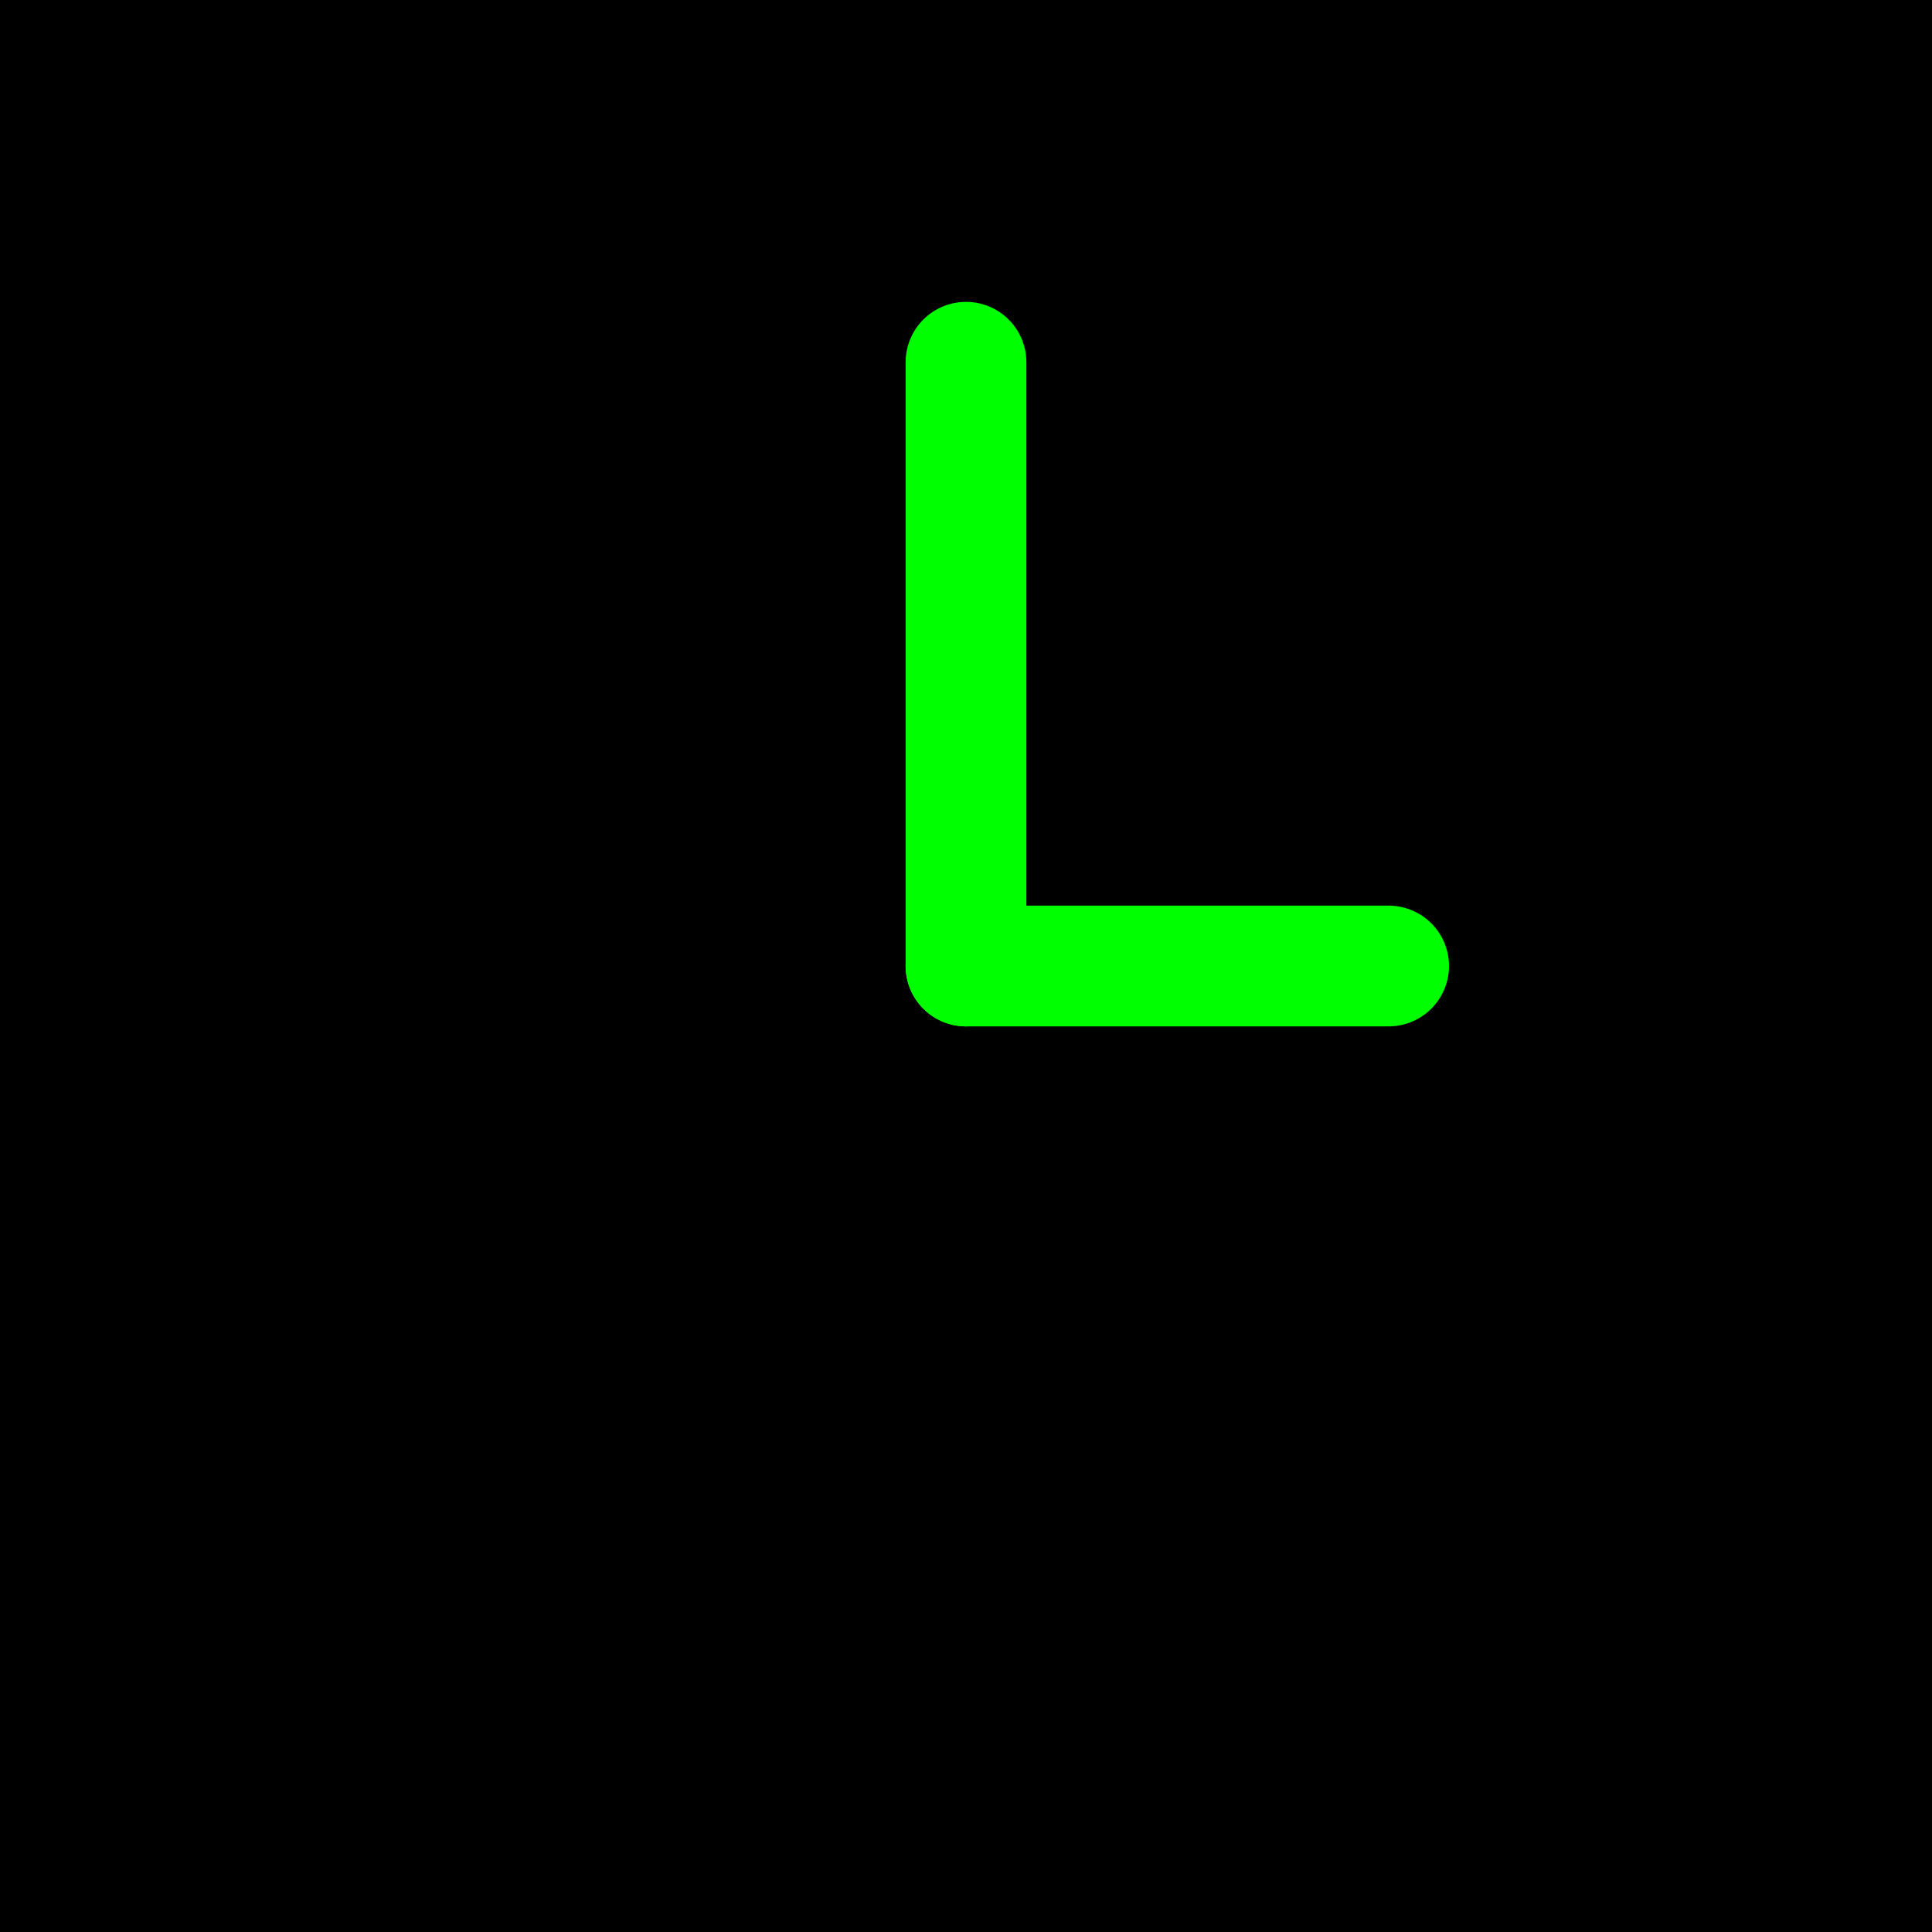
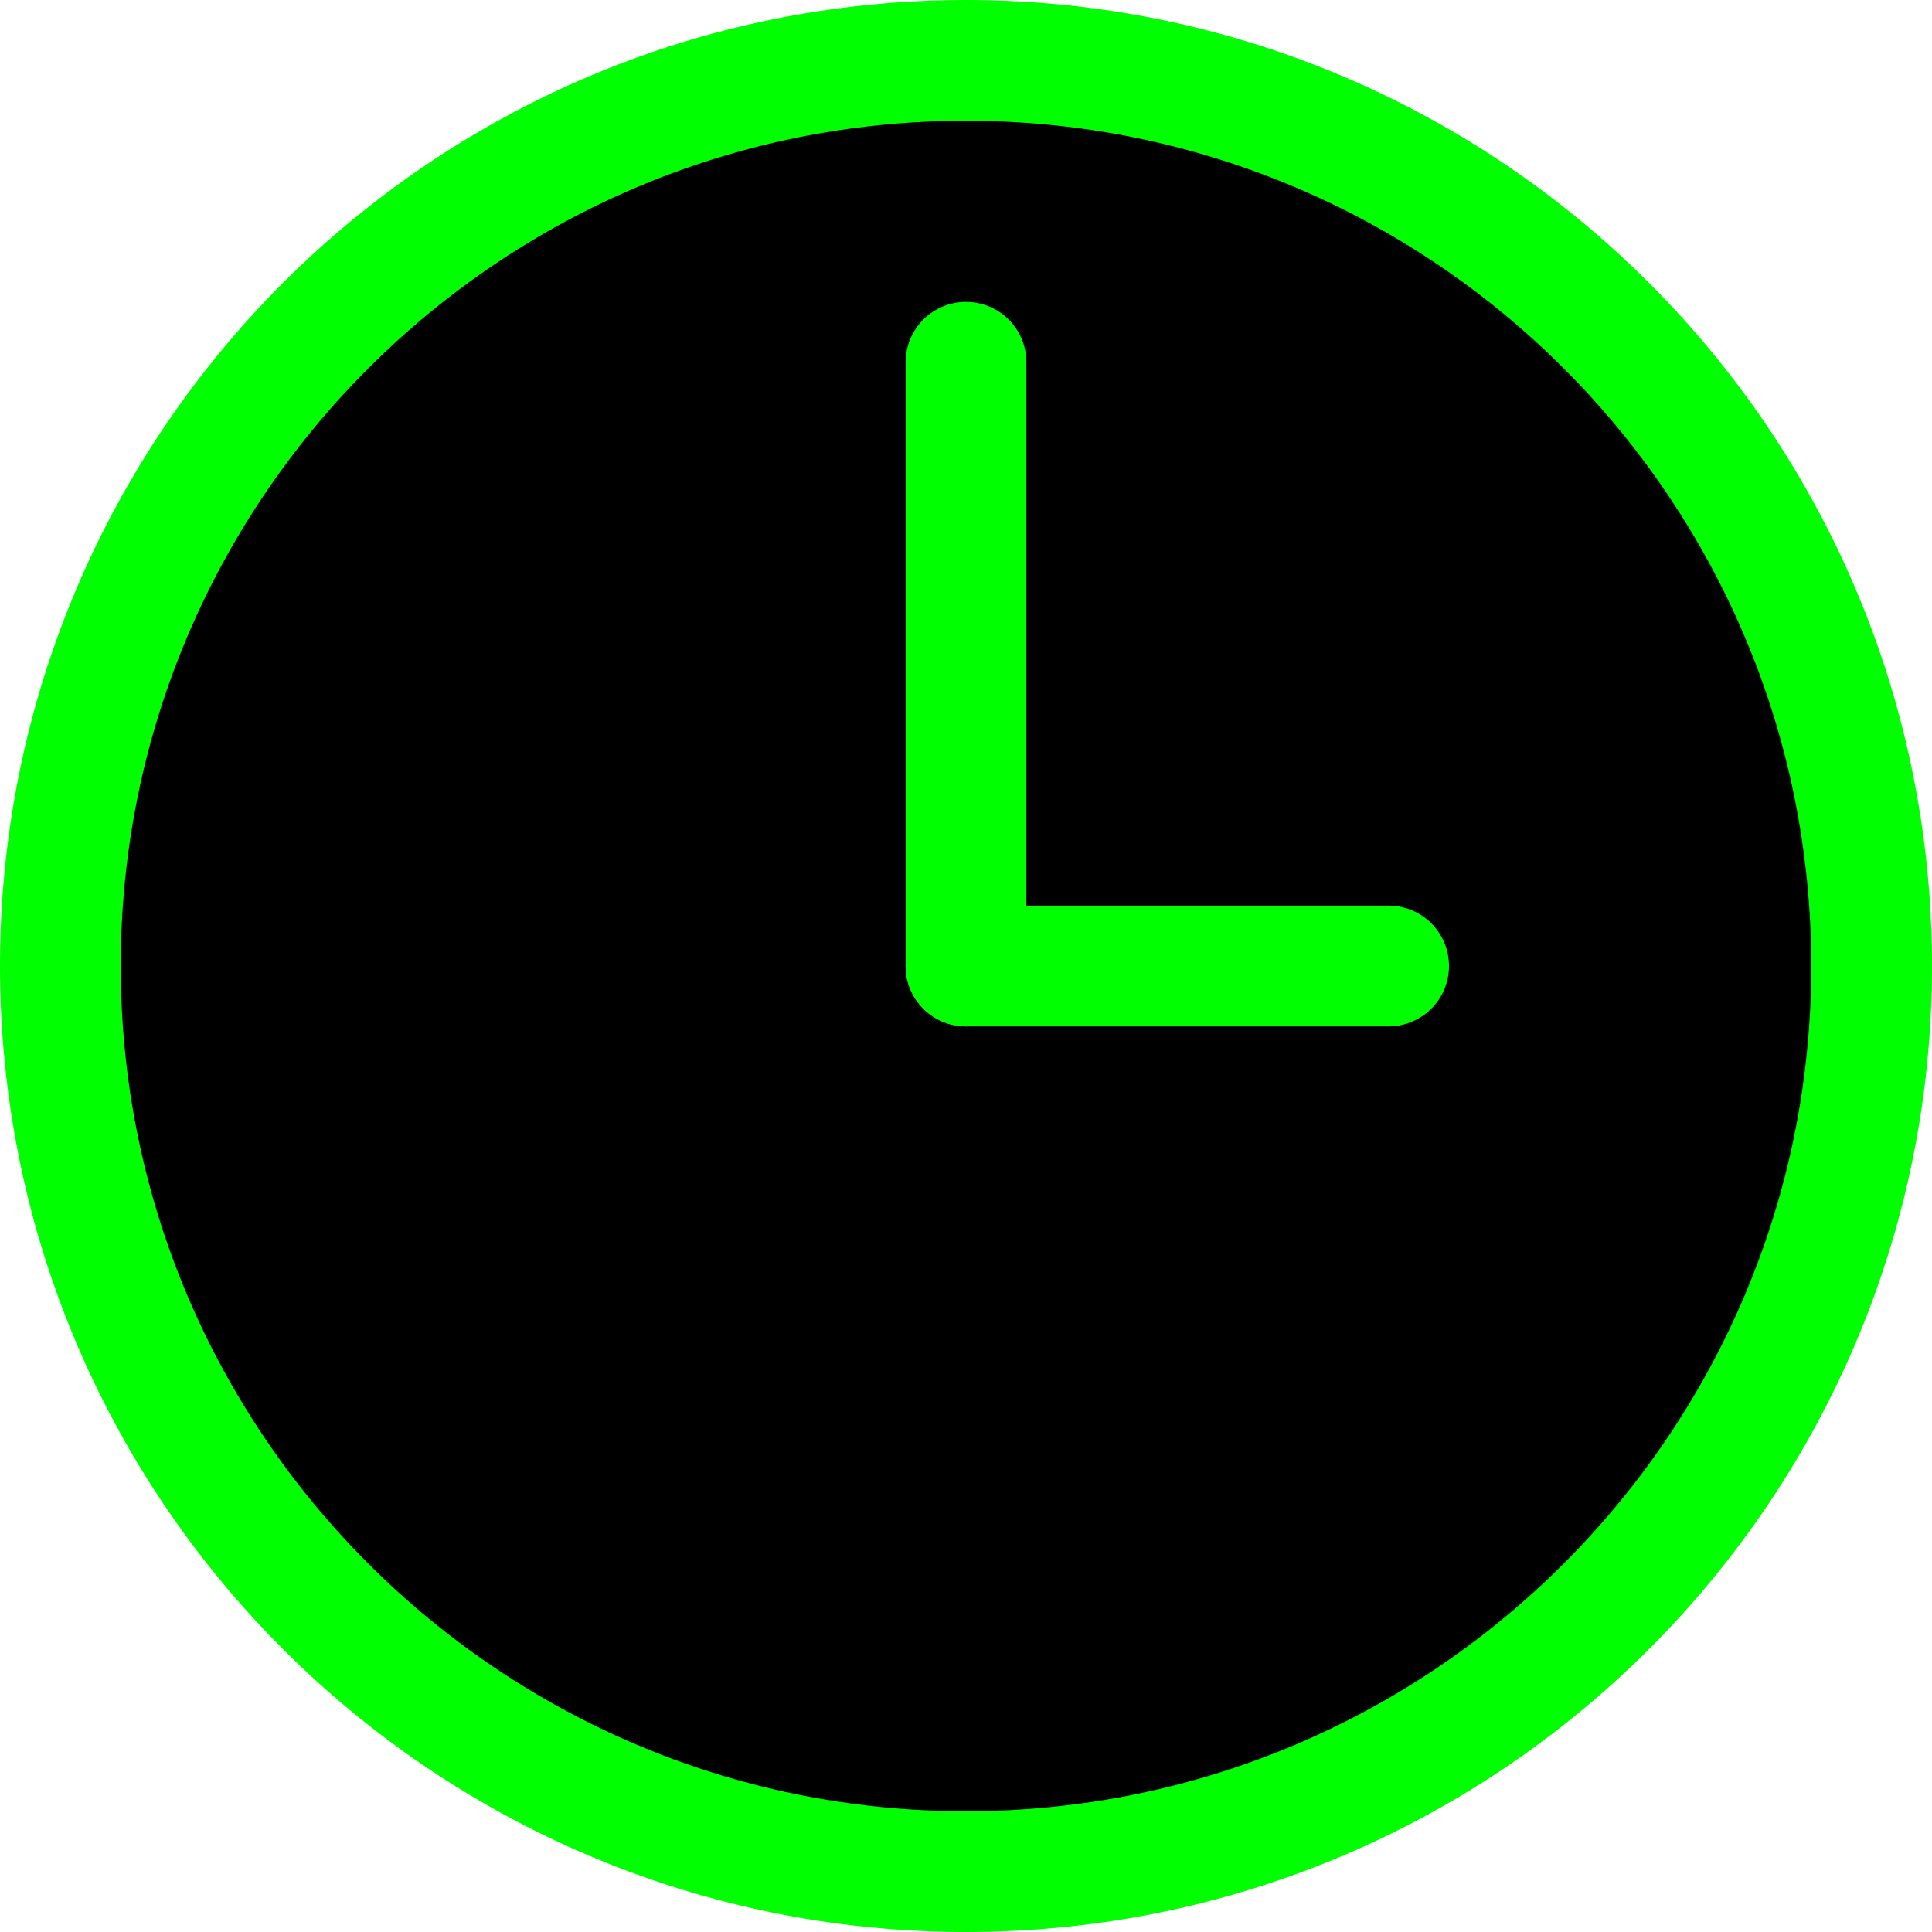
<svg xmlns="http://www.w3.org/2000/svg" width="32" height="32" viewBox="0 0 32 32">
-   <rect width="32" height="32" fill="#000" />
+   <circle cx="16" cy="16" r="15" fill="#000" stroke="#0F0" stroke-width="2" />
  <g transform="translate(16 16)" stroke="#0F0" stroke-width="2" stroke-linecap="round">
    <line x1="0" y1="0" x2="0" y2="-10" />
    <line x1="0" y1="0" x2="7" y2="0" />
  </g>
</svg>
